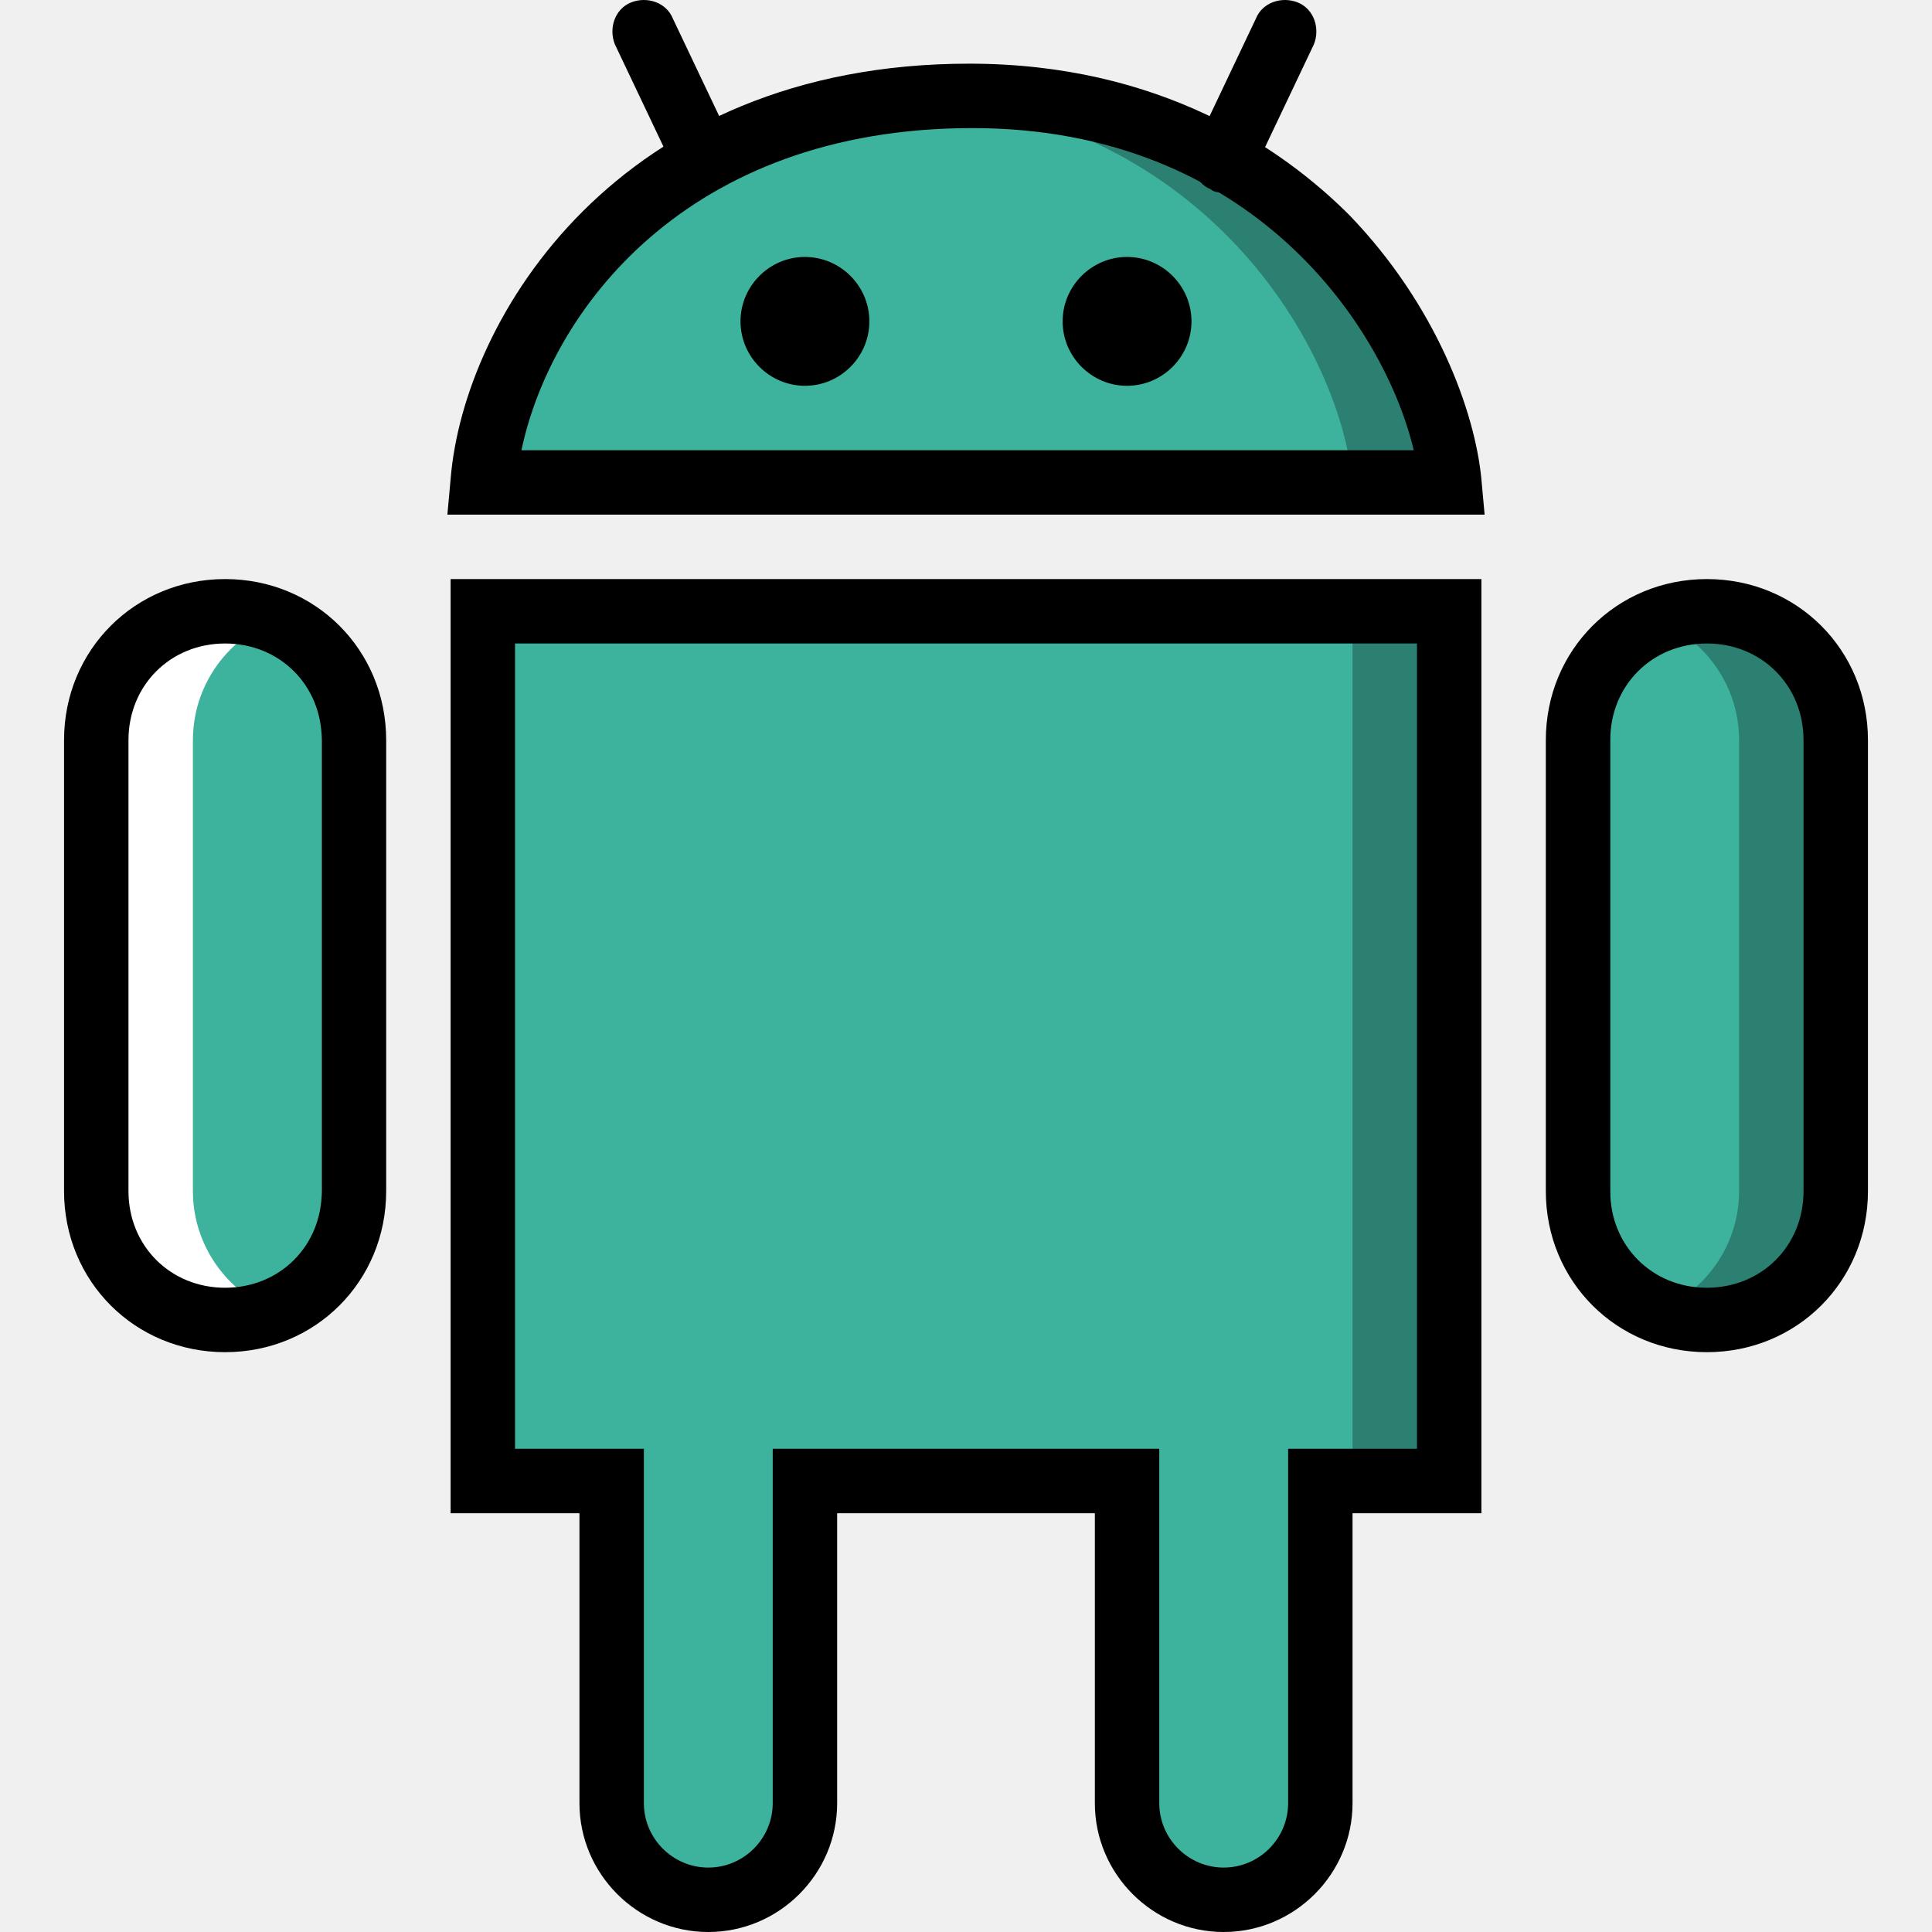
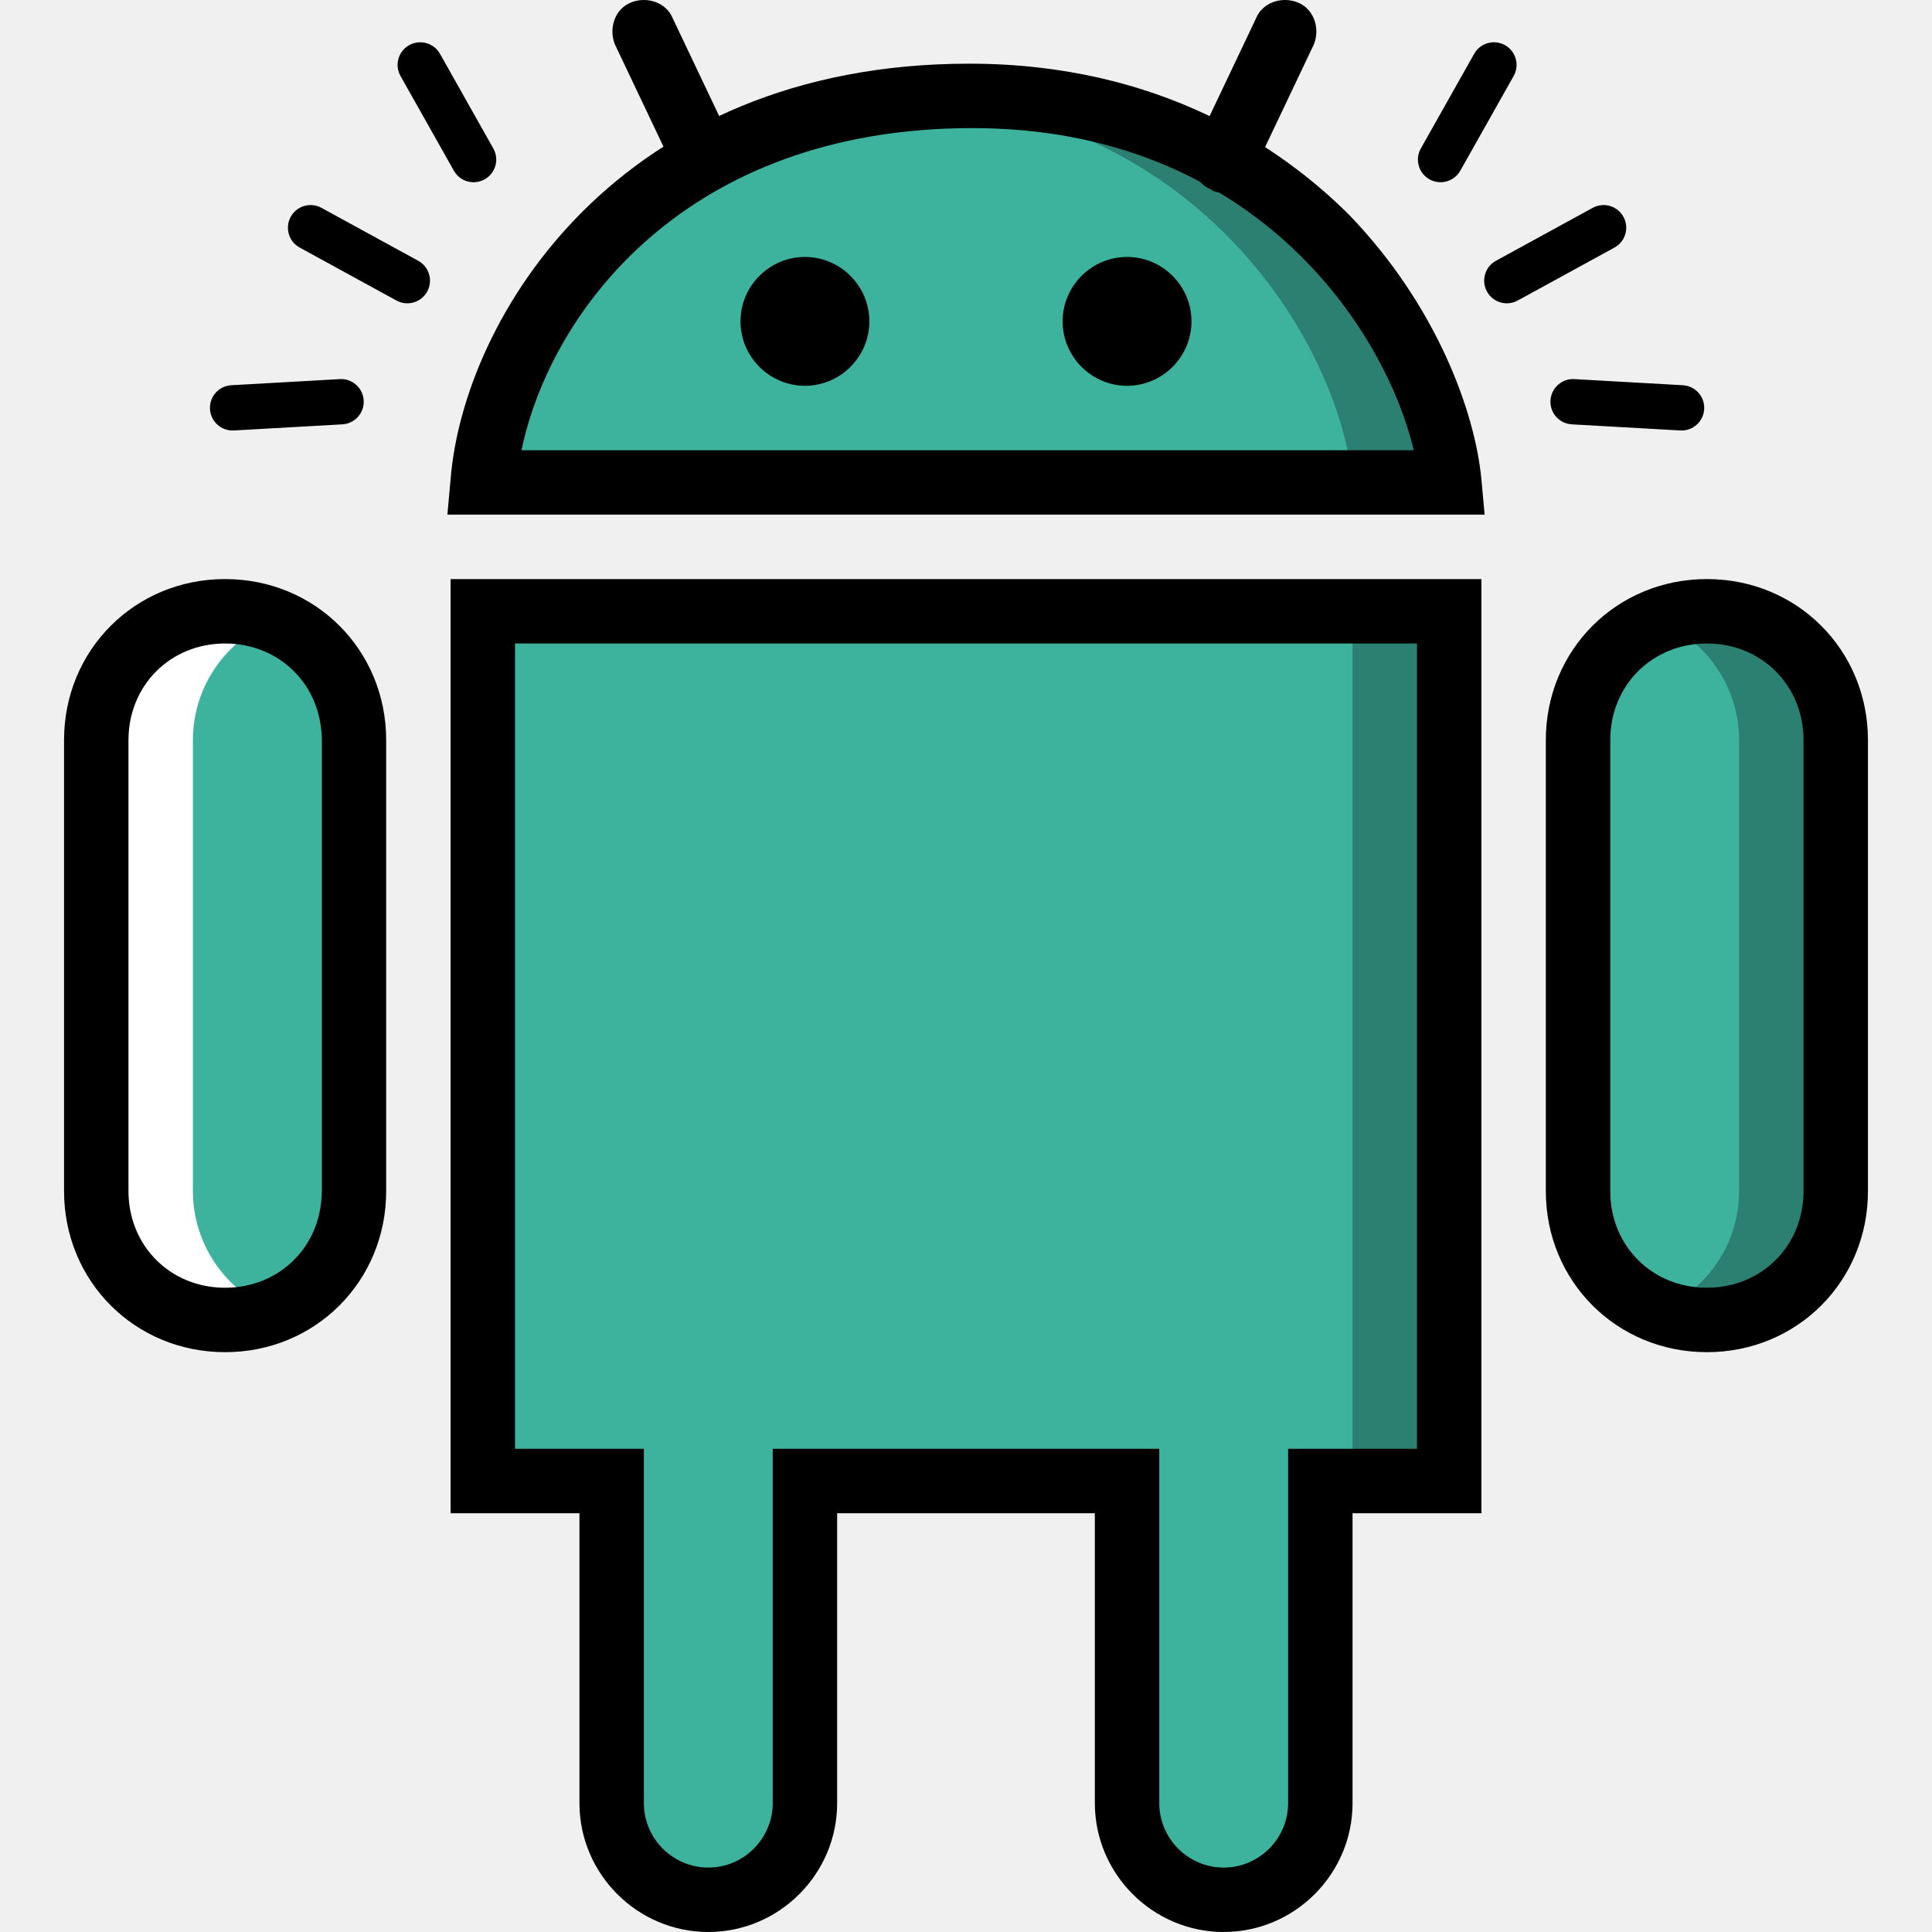
<svg xmlns="http://www.w3.org/2000/svg" version="1.1" id="Layer_1" x="0px" y="0px" viewBox="0 0 511.801 511.801" style="enable-background:new 0 0 511.801 511.801;" xml:space="preserve">
  <defs id="defs69">
	
	
	
	
	
	
	
	
	
	
	
	
	
	
	
	
</defs>
  <path id="path2" d="m 383.9,127.801 h -256 c 3.413,-36.693 39.253,-102.4 128.853,-102.4 85.334,0 123.734,65.706 127.147,102.4" style="fill:#2b8071;fill-opacity:1" />
  <path id="path4" d="M 358.3,127.801 H 127.9 c 3.413,-36.693 50.347,-102.4 103.253,-102.4 85.334,0 123.734,65.706 127.147,102.4" style="fill:#3db39e;fill-opacity:1" />
  <path id="path6" d="m 59.634,349.667 v 0 c -18.773,0 -34.133,-15.36 -34.133,-34.133 V 196.067 c 0,-18.773 15.36,-34.133 34.133,-34.133 18.773,0 34.133,15.36 34.133,34.133 v 119.467 c 0,18.773 -15.36,34.133 -34.133,34.133" style="fill:#ffffff" />
  <path id="path8" d="m 85.234,349.667 v 0 c -18.773,0 -34.133,-15.36 -34.133,-34.133 V 196.067 c 0,-18.773 15.36,-34.133 34.133,-34.133 z" style="fill:#3db39e;fill-opacity:1" />
  <path id="path10" d="m 452.167,349.667 v 0 c -18.773,0 -34.133,-15.36 -34.133,-34.133 V 196.067 c 0,-18.773 15.36,-34.133 34.133,-34.133 18.773,0 34.133,15.36 34.133,34.133 v 119.467 c 0,18.773 -15.36,34.133 -34.133,34.133" style="fill:#2b8071;fill-opacity:1" />
  <path id="path12" d="m 426.567,161.934 v 0 c 18.773,0 34.133,15.36 34.133,34.133 v 119.467 c 0,18.773 -15.36,34.133 -34.133,34.133" style="fill:#3db39e;fill-opacity:1" />
  <path id="path14" d="m 349.767,392.334 v 85.333 c 0,14.507 -11.093,25.6 -25.6,25.6 -14.507,0 -25.6,-11.093 -25.6,-25.6 v -85.333 h -85.333 v 85.333 c 0,14.507 -11.947,25.6 -25.6,25.6 -13.653,0 -25.6,-11.093 -25.6,-25.6 V 392.334 H 127.9 v -230.4 h 256 v 230.4 z" style="fill:#2b8071;fill-opacity:1" />
  <path id="path16" d="m 349.767,392.334 v 85.333 c 0,14.507 -11.093,25.6 -25.6,25.6 -14.507,0 -25.6,-11.093 -25.6,-25.6 v -85.333 h -85.333 v 85.333 c 0,14.507 -11.947,25.6 -25.6,25.6 -13.653,0 -25.6,-11.093 -25.6,-25.6 V 392.334 H 127.9 v -230.4 h 230.4 v 230.4 z" style="fill:#3db39e;fill-opacity:1" />
  <path id="path18" d="M 393.287,136.334 H 118.514 l 0.853,-9.387 C 122.78,84.28 163.74,16.867 256.754,16.867 c 50.347,0 82.773,22.187 100.693,40.107 23.04,23.893 33.28,52.053 34.987,69.973 z M 138.14,119.267 H 374.513 C 366.833,86.84 331.846,33.934 257.606,33.934 c -75.946,0 -111.786,48.64 -119.466,85.333 z" />
  <path id="path20" d="m 59.634,358.201 c -23.893,0 -42.667,-18.773 -42.667,-42.667 V 196.067 c 0,-23.893 18.773,-42.667 42.667,-42.667 23.894,0 42.667,18.773 42.667,42.667 v 119.467 c -0.001,23.893 -18.774,42.667 -42.667,42.667 z m 0,-187.734 c -14.507,0 -25.6,11.093 -25.6,25.6 v 119.467 c 0,14.507 11.093,25.6 25.6,25.6 14.507,0 25.6,-11.093 25.6,-25.6 V 196.067 c 0,-14.506 -11.094,-25.6 -25.6,-25.6 z" />
  <path id="path22" d="m 452.167,358.201 c -23.893,0 -42.667,-18.773 -42.667,-42.667 V 196.067 c 0,-23.893 18.773,-42.667 42.667,-42.667 23.894,0 42.667,18.773 42.667,42.667 v 119.467 c 0,23.893 -18.774,42.667 -42.667,42.667 z m 0,-187.734 c -14.507,0 -25.6,11.093 -25.6,25.6 v 119.467 c 0,14.507 11.093,25.6 25.6,25.6 14.507,0 25.6,-11.093 25.6,-25.6 V 196.067 c 0,-14.506 -11.093,-25.6 -25.6,-25.6 z" />
  <path id="path24" d="m 324.167,511.801 c -18.773,0 -34.133,-15.36 -34.133,-34.133 v -76.8 h -68.267 v 76.8 c 0,18.773 -15.36,34.133 -34.133,34.133 -18.773,0 -34.133,-15.36 -34.133,-34.133 v -76.8 H 119.368 V 153.401 H 392.435 V 400.868 H 358.3 v 76.8 c 0,18.773 -15.36,34.133 -34.133,34.133 z m -119.467,-128 h 102.4 v 93.867 c 0,9.387 7.68,17.067 17.067,17.067 9.387,0 17.067,-7.68 17.067,-17.067 v -93.867 h 34.133 V 170.467 H 136.434 V 383.8 h 34.133 v 93.867 c 0,9.387 7.68,17.067 17.067,17.067 9.387,0 17.067,-7.68 17.067,-17.067 v -93.866 z" />
  <path id="path26" d="m 230.3,85.134 c 0,-9.387 -7.68,-17.067 -17.067,-17.067 -9.387,0 -17.067,7.68 -17.067,17.067 0,9.387 7.68,17.067 17.067,17.067 9.387,0 17.067,-7.68 17.067,-17.067" />
  <path id="path28" d="m 315.634,85.134 c 0,-9.387 -7.68,-17.067 -17.067,-17.067 -9.387,0 -17.067,7.68 -17.067,17.067 0,9.387 7.68,17.067 17.067,17.067 9.387,0 17.067,-7.68 17.067,-17.067" />
  <path id="path30" d="m 186.78,51.001 c -3.413,0 -5.973,-1.707 -7.68,-5.12 L 162.887,11.748 c -1.707,-4.267 0,-9.387 4.267,-11.093 4.267,-1.707 9.387,0 11.093,4.267 l 16.213,34.133 c 1.707,4.267 0,9.387 -4.267,11.093 -0.853,-0.001 -1.706,0.853 -3.413,0.853 z" />
  <path id="path32" d="m 324.167,51.001 c -0.853,0 -2.56,0 -3.413,-0.853 -4.267,-1.707 -5.973,-6.827 -4.267,-11.093 L 332.7,4.921 c 1.707,-4.267 6.827,-5.973 11.093,-4.267 4.266,1.706 5.973,6.827 4.267,11.093 L 331.847,45.88 c -0.853,3.414 -4.267,5.121 -7.68,5.121 z" />
  <g id="g36">
</g>
  <g id="g38">
</g>
  <g id="g40">
</g>
  <g id="g42">
</g>
  <g id="g44">
</g>
  <g id="g46">
</g>
  <g id="g48">
</g>
  <g id="g50">
</g>
  <g id="g52">
</g>
  <g id="g54">
</g>
  <g id="g56">
</g>
  <g id="g58">
</g>
  <g id="g60">
</g>
  <g id="g62">
</g>
  <g id="g64">
</g>
+   <g id="g879" transform="rotate(-146.956,350.1222,209.4375)">
+     <path d="m 627.278,196.583 29.134,-2.219 c 3.304,-0.251 5.778,-3.134 5.526,-6.438 -0.251,-3.305 -3.139,-5.784 -6.438,-5.527 l -29.134,2.219 c -3.304,0.251 -5.778,3.134 -5.526,6.438 0.239,3.149 2.869,5.545 5.976,5.545 0.152,0 0.306,-0.006 0.462,-0.018 z" id="path4-3" />
+     <path d="m 627.595,158.983 23.208,-17.031 c 2.672,-1.96 3.248,-5.716 1.287,-8.387 -1.959,-2.671 -5.716,-3.247 -8.387,-1.288 l -23.208,17.031 c -2.672,1.96 -3.248,5.716 -1.287,8.387 1.175,1.602 2.996,2.451 4.842,2.451 1.233,0 2.476,-0.379 3.545,-1.163 z" id="path6-6" />
+     <path d="m 657.896,235.056 -25.521,-13.318 c -2.938,-1.532 -6.563,-0.394 -8.096,2.543 -1.533,2.937 -0.395,6.562 2.543,8.095 l 25.521,13.318 c 0.887,0.462 1.836,0.682 2.771,0.682 2.164,0 4.254,-1.174 5.324,-3.226 1.534,-2.936 0.395,-6.561 -2.542,-8.094 z" id="path8-7" />
+   </g>
+   <g transform="matrix(0.8382516,-0.5452837,-0.5452837,-0.8382516,-22.33426,575.9148)" id="g860">
+     <path id="path854" d="m 627.278,196.583 29.134,-2.219 c 3.304,-0.251 5.778,-3.134 5.526,-6.438 -0.251,-3.305 -3.139,-5.784 -6.438,-5.527 l -29.134,2.219 c -3.304,0.251 -5.778,3.134 -5.526,6.438 0.239,3.149 2.869,5.545 5.976,5.545 0.152,0 0.306,-0.006 0.462,-0.018 z" />
+     <path id="path856" d="m 627.595,158.983 23.208,-17.031 c 2.672,-1.96 3.248,-5.716 1.287,-8.387 -1.959,-2.671 -5.716,-3.247 -8.387,-1.288 l -23.208,17.031 c -2.672,1.96 -3.248,5.716 -1.287,8.387 1.175,1.602 2.996,2.451 4.842,2.451 1.233,0 2.476,-0.379 3.545,-1.163 z" />
+     <path id="path858" d="m 657.896,235.056 -25.521,-13.318 c -2.938,-1.532 -6.563,-0.394 -8.096,2.543 -1.533,2.937 -0.395,6.562 2.543,8.095 l 25.521,13.318 c 0.887,0.462 1.836,0.682 2.771,0.682 2.164,0 4.254,-1.174 5.324,-3.226 1.534,-2.936 0.395,-6.561 -2.542,-8.094 z" />
+   </g>
</svg>
